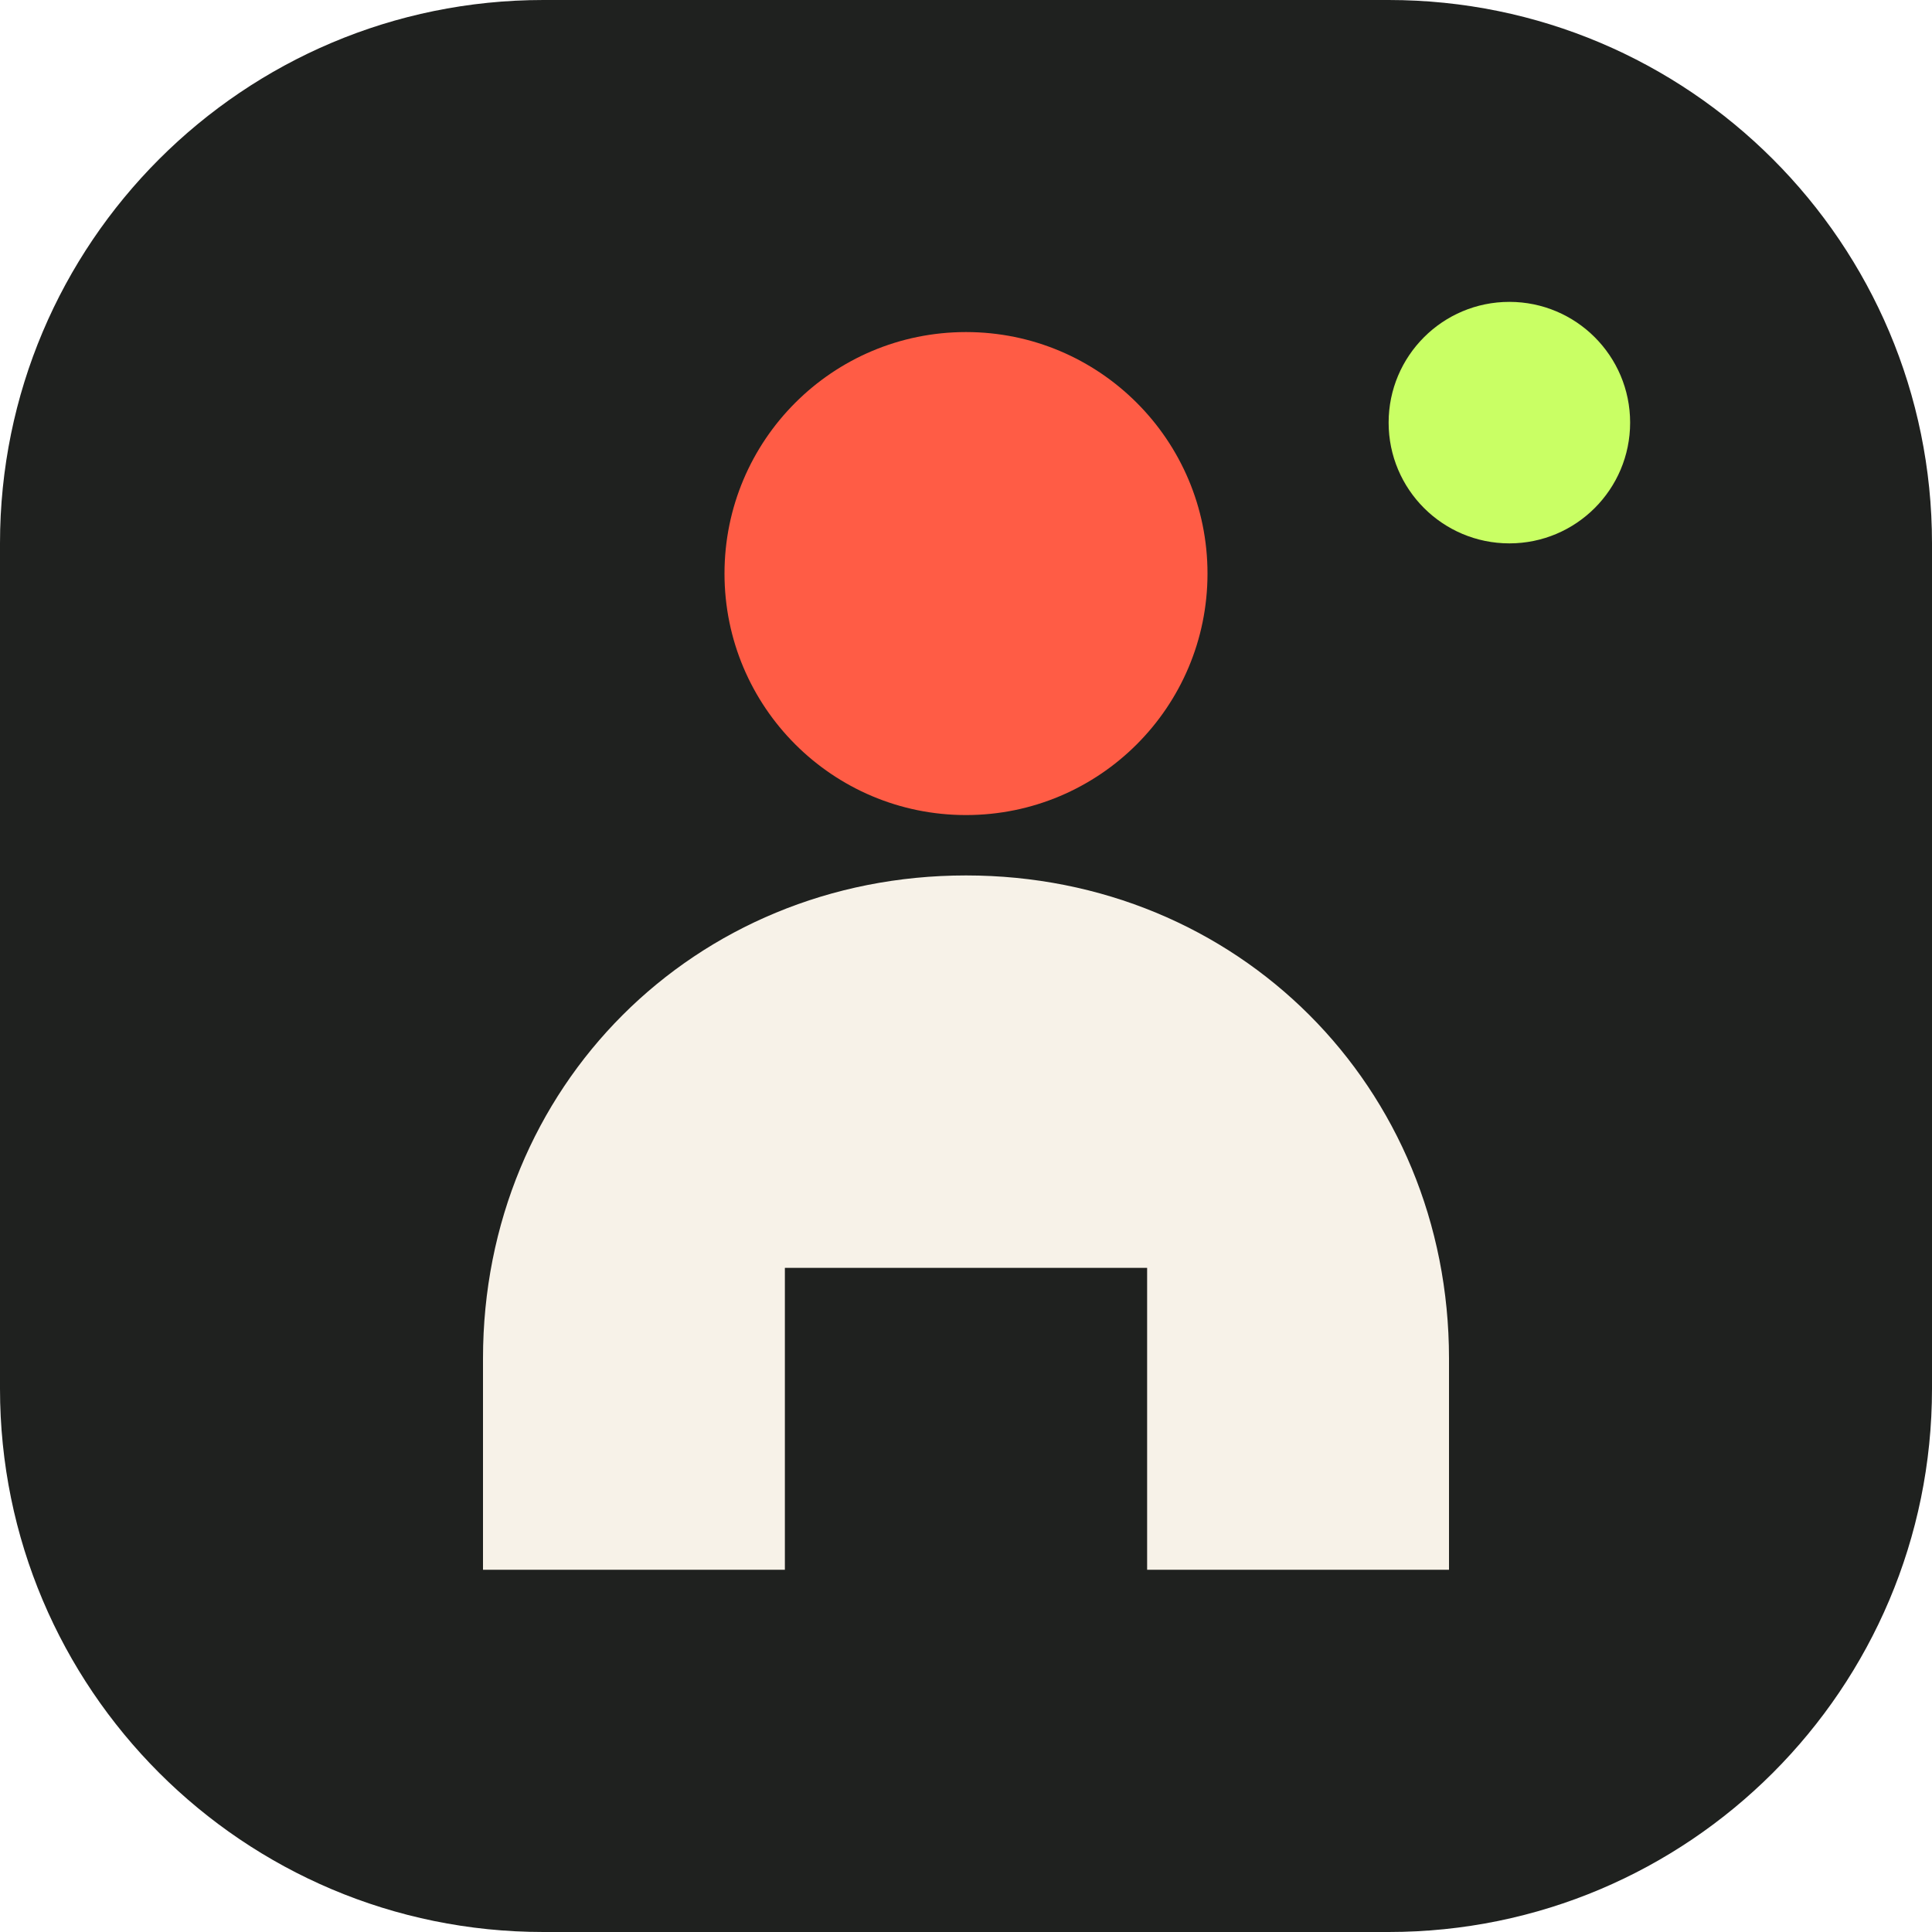
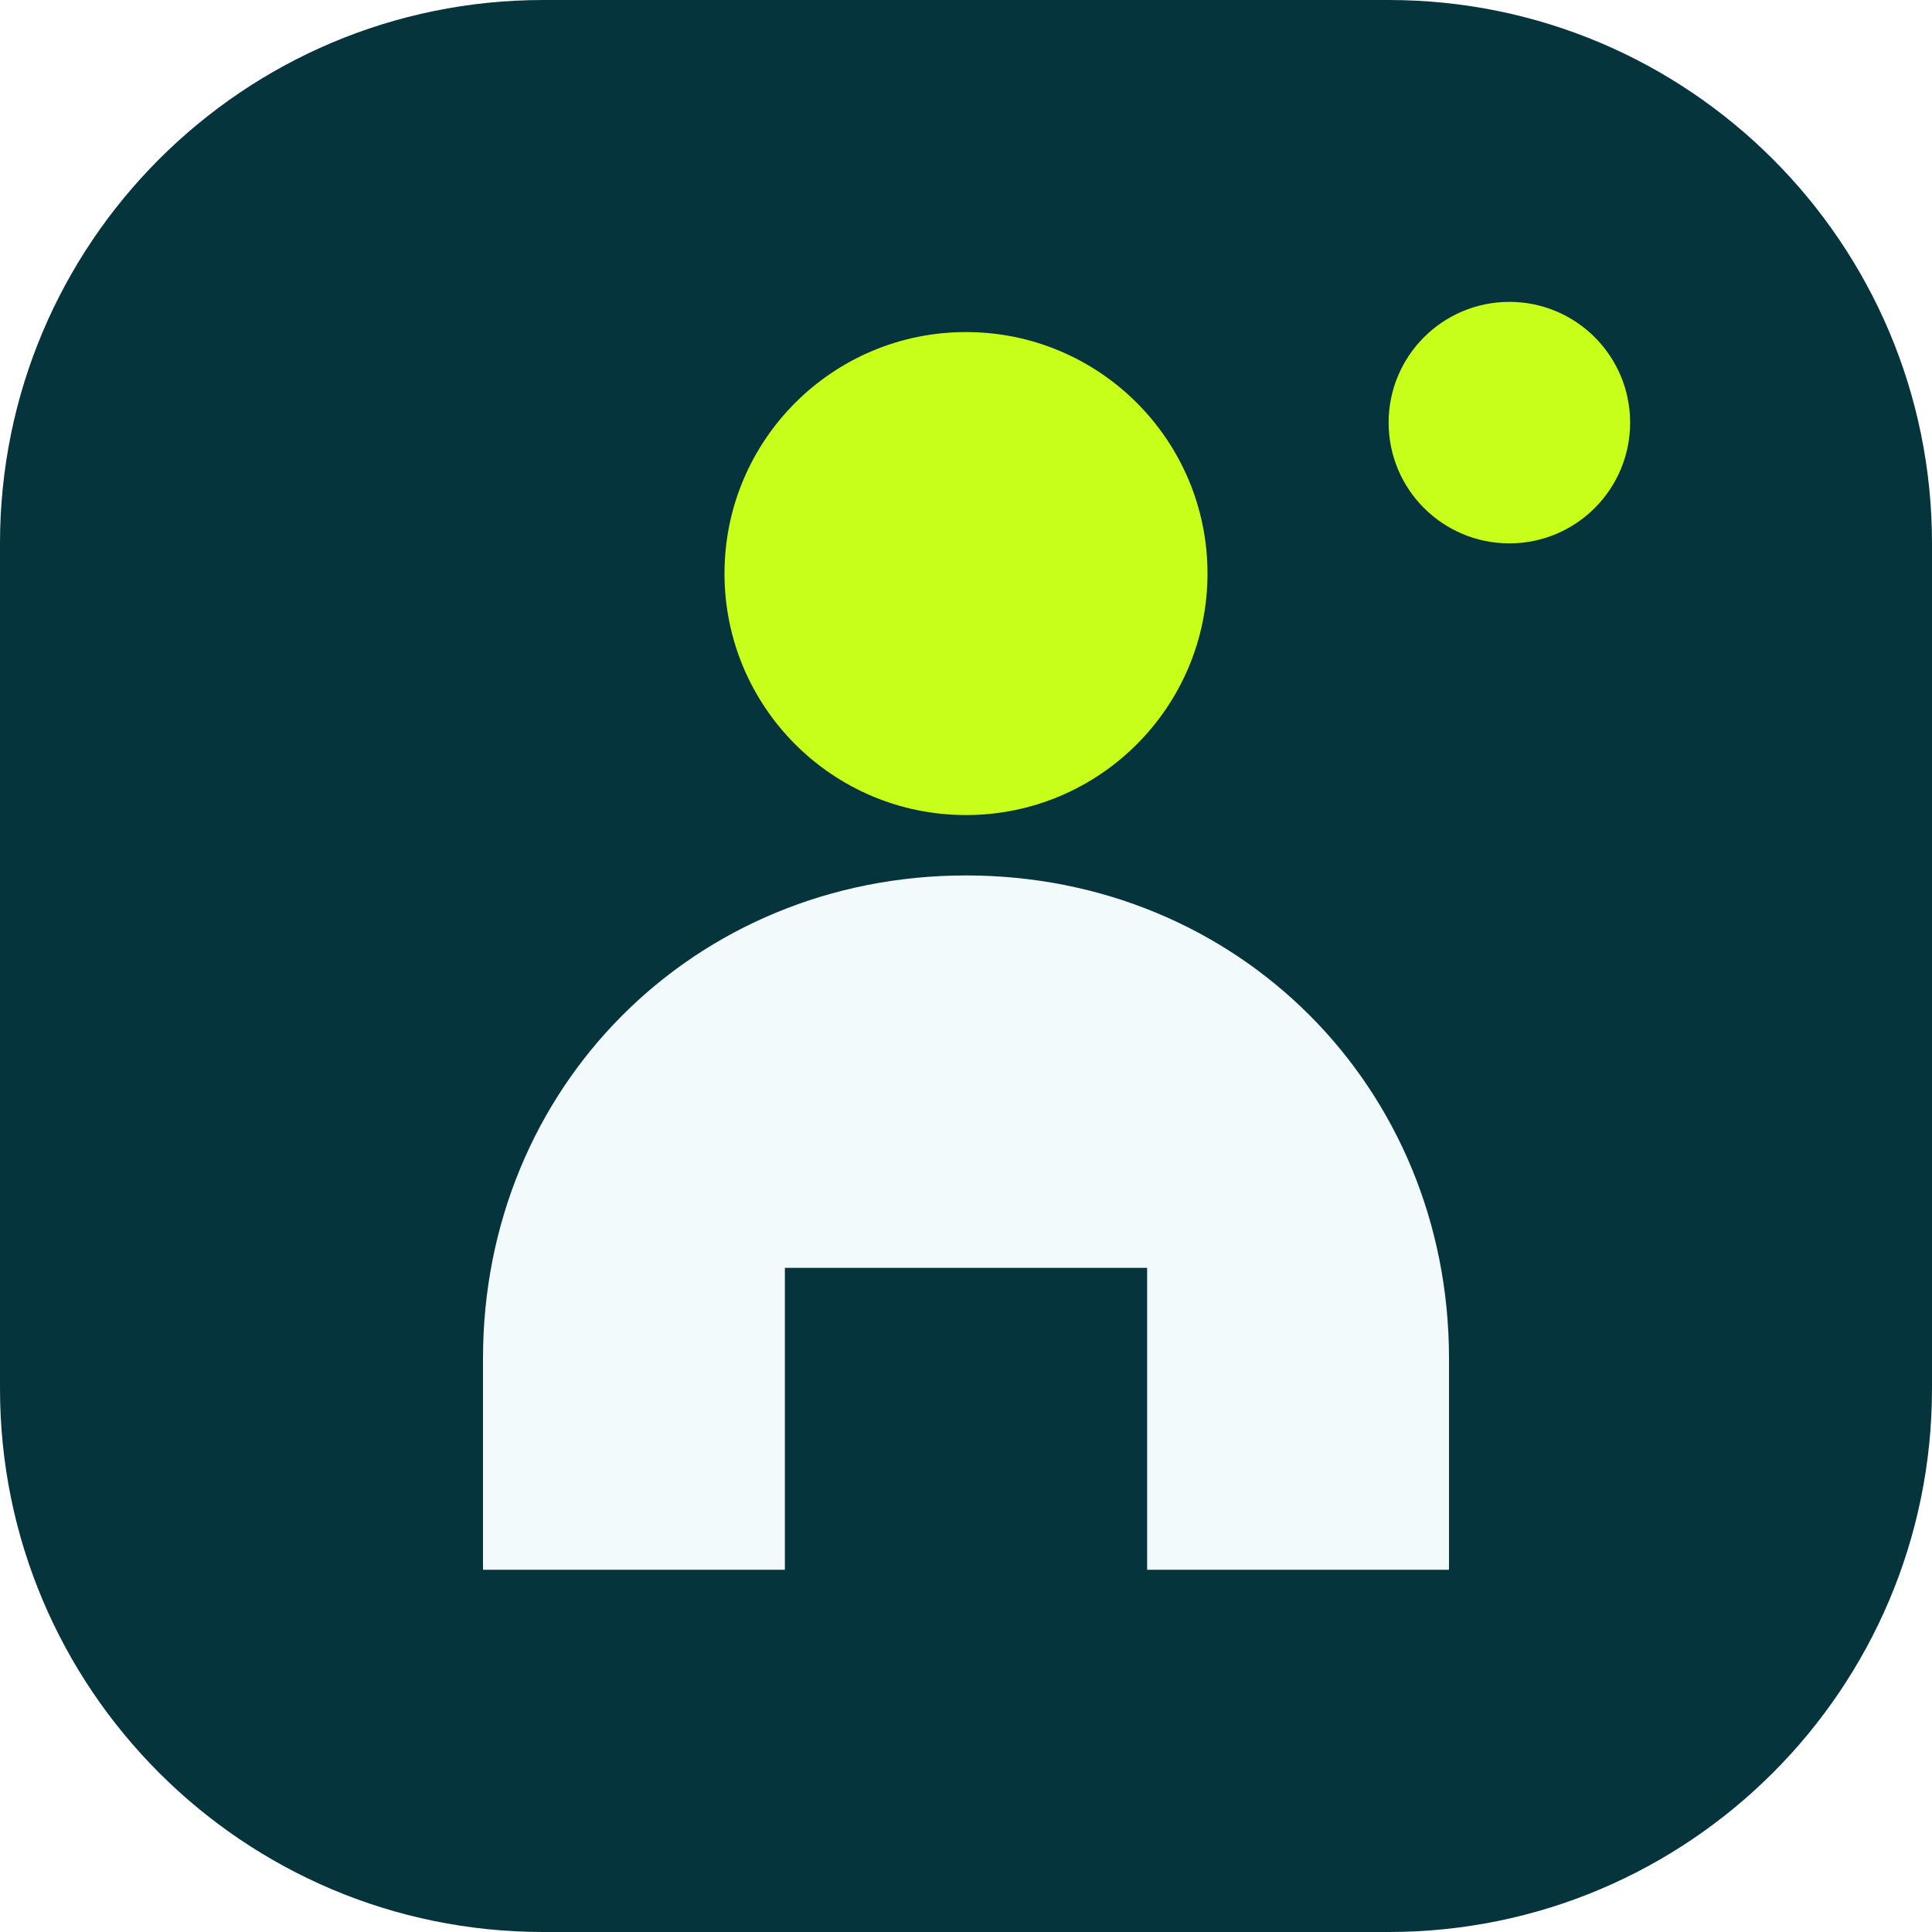
<svg xmlns="http://www.w3.org/2000/svg" viewBox="0 0 64 64">
-   <rect width="64" height="64" rx="18" fill="#1f211f" />
-   <circle cx="32" cy="19" r="8" fill="#ff5c45" />
-   <path d="M32 29c-9 0-16 7-16 16v7h10V42h12v10h10v-7c0-9-7-16-16-16Z" fill="#f7f2e8" />
-   <circle cx="50" cy="14" r="4" fill="#c9ff64" />
+   <rect width="64" height="64" rx="18" fill="#06343d" />
+   <circle cx="32" cy="19" r="8" fill="#c8ff1a" />
+   <path d="M32 29c-9 0-16 7-16 16v7h10V42h12v10h10v-7c0-9-7-16-16-16Z" fill="#f2fafb" />
+   <circle cx="50" cy="14" r="4" fill="#c8ff1a" />
</svg>
